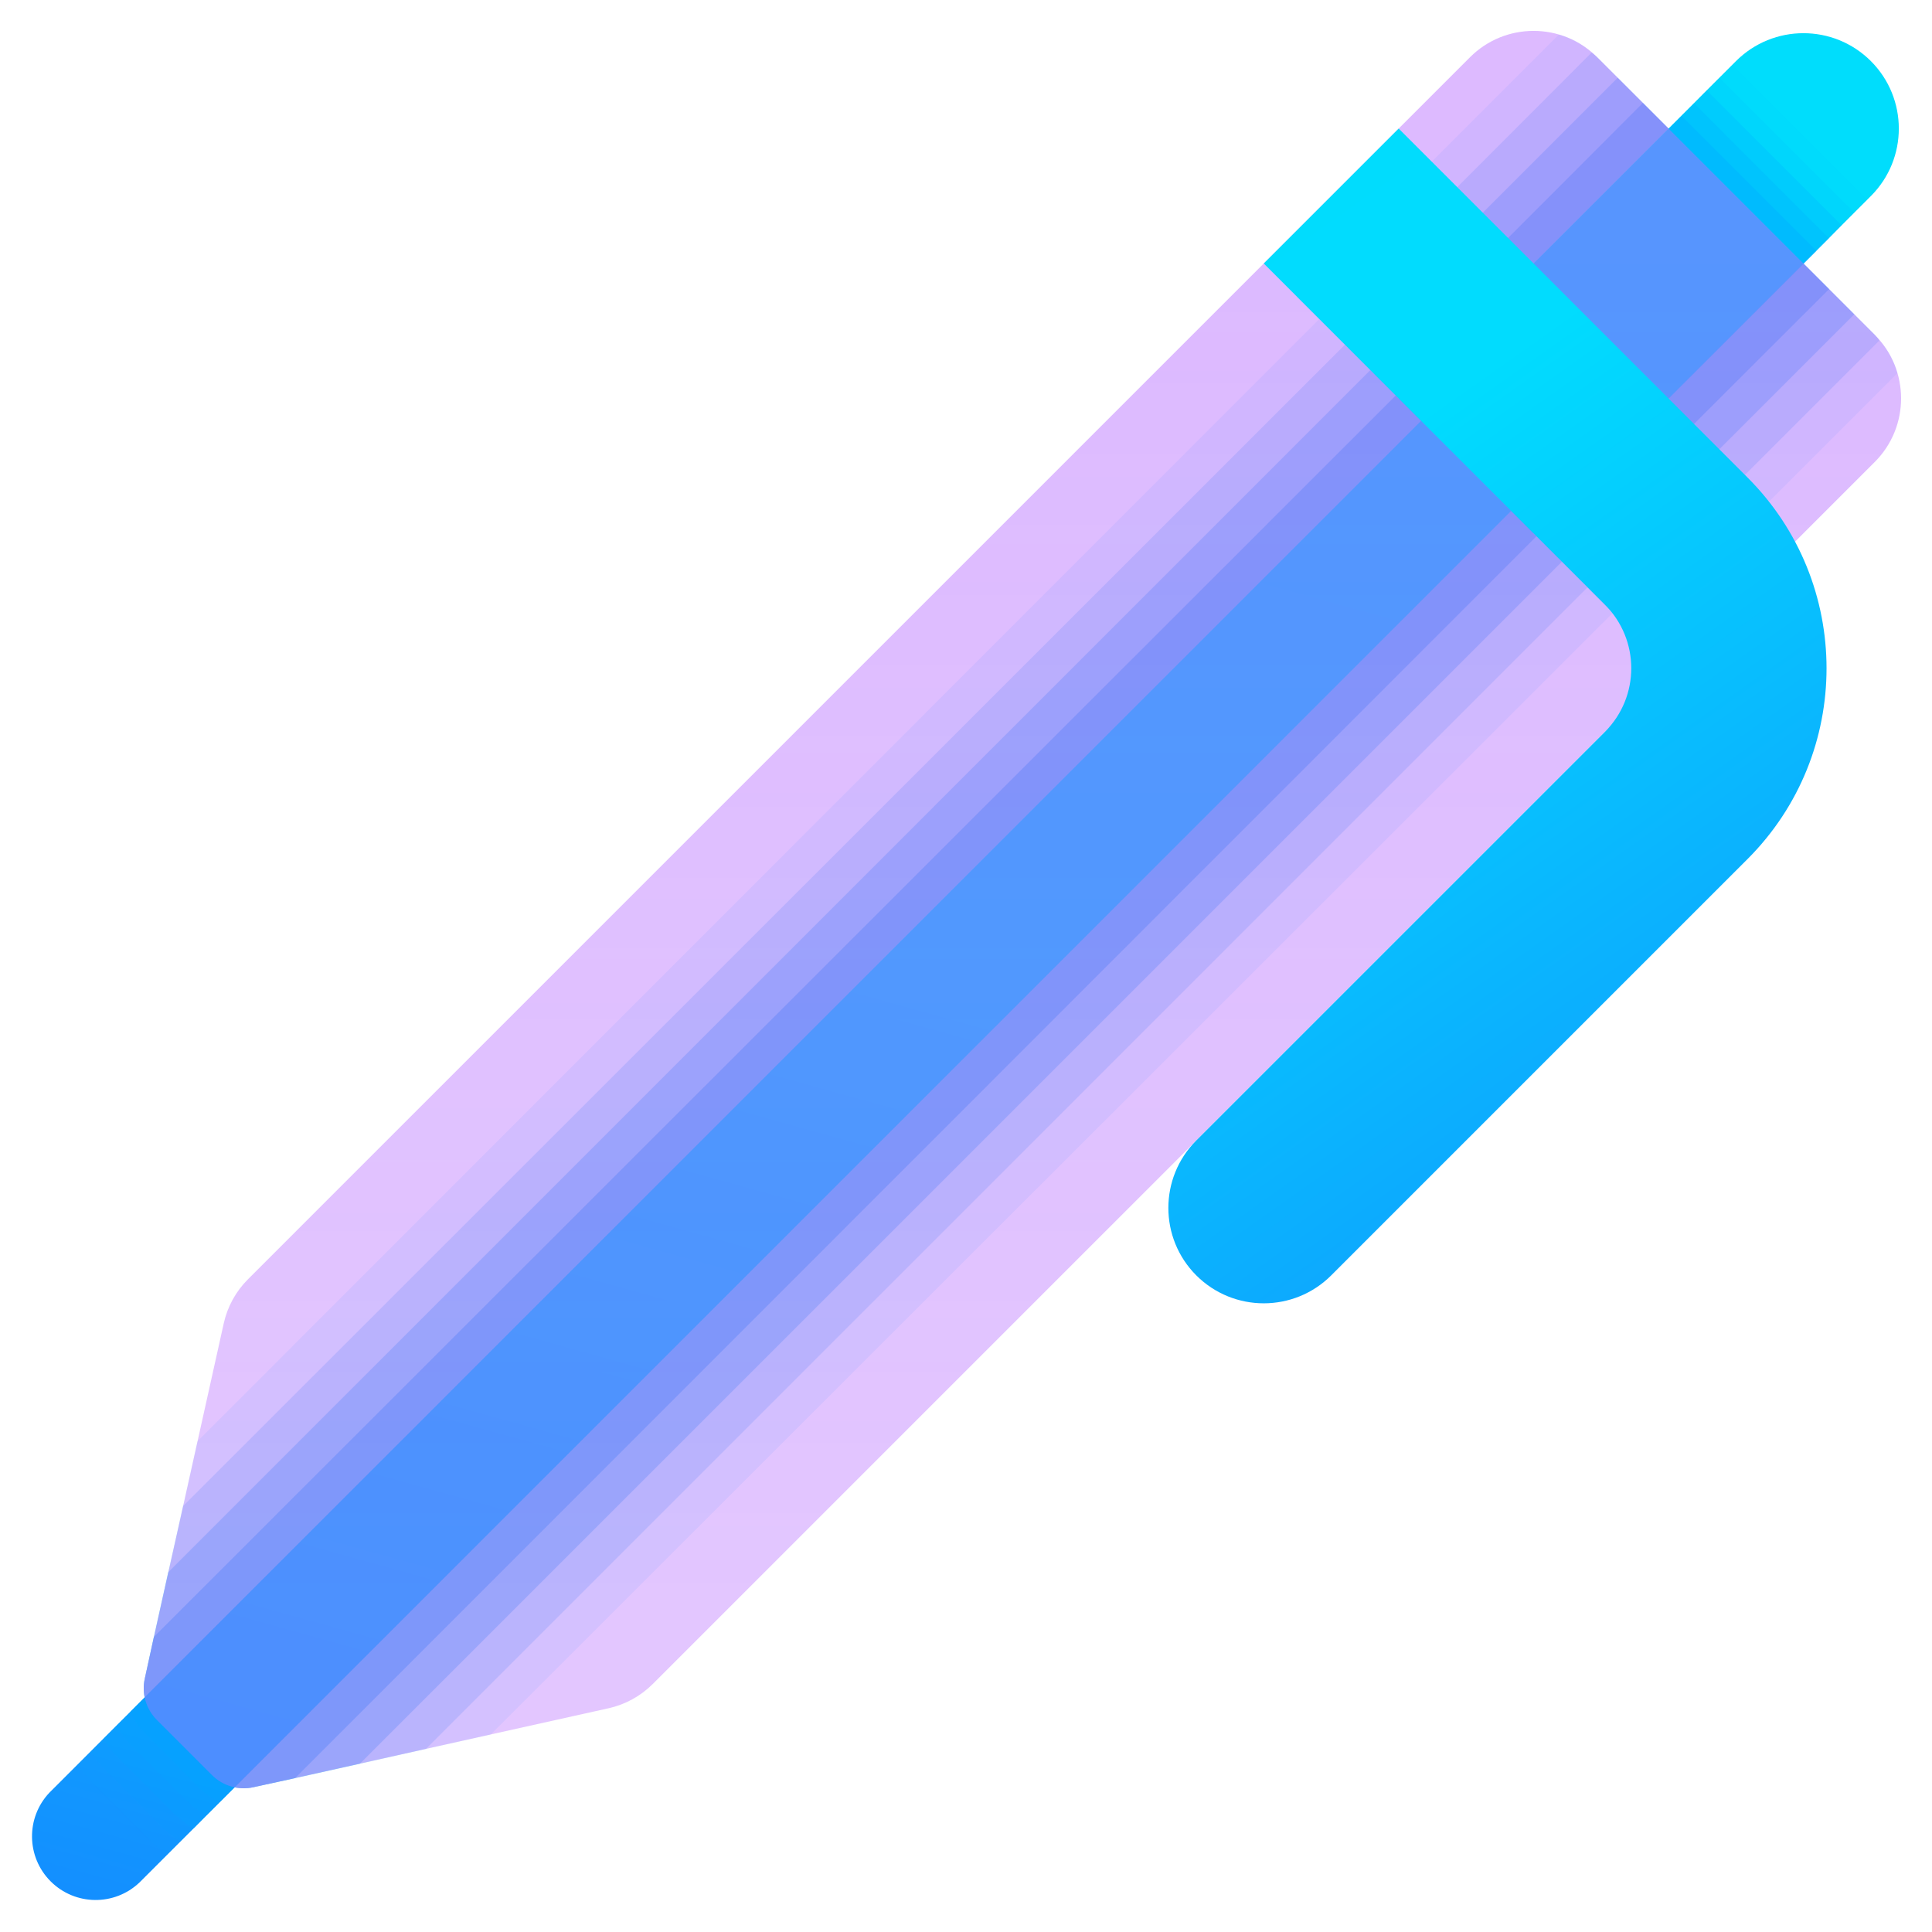
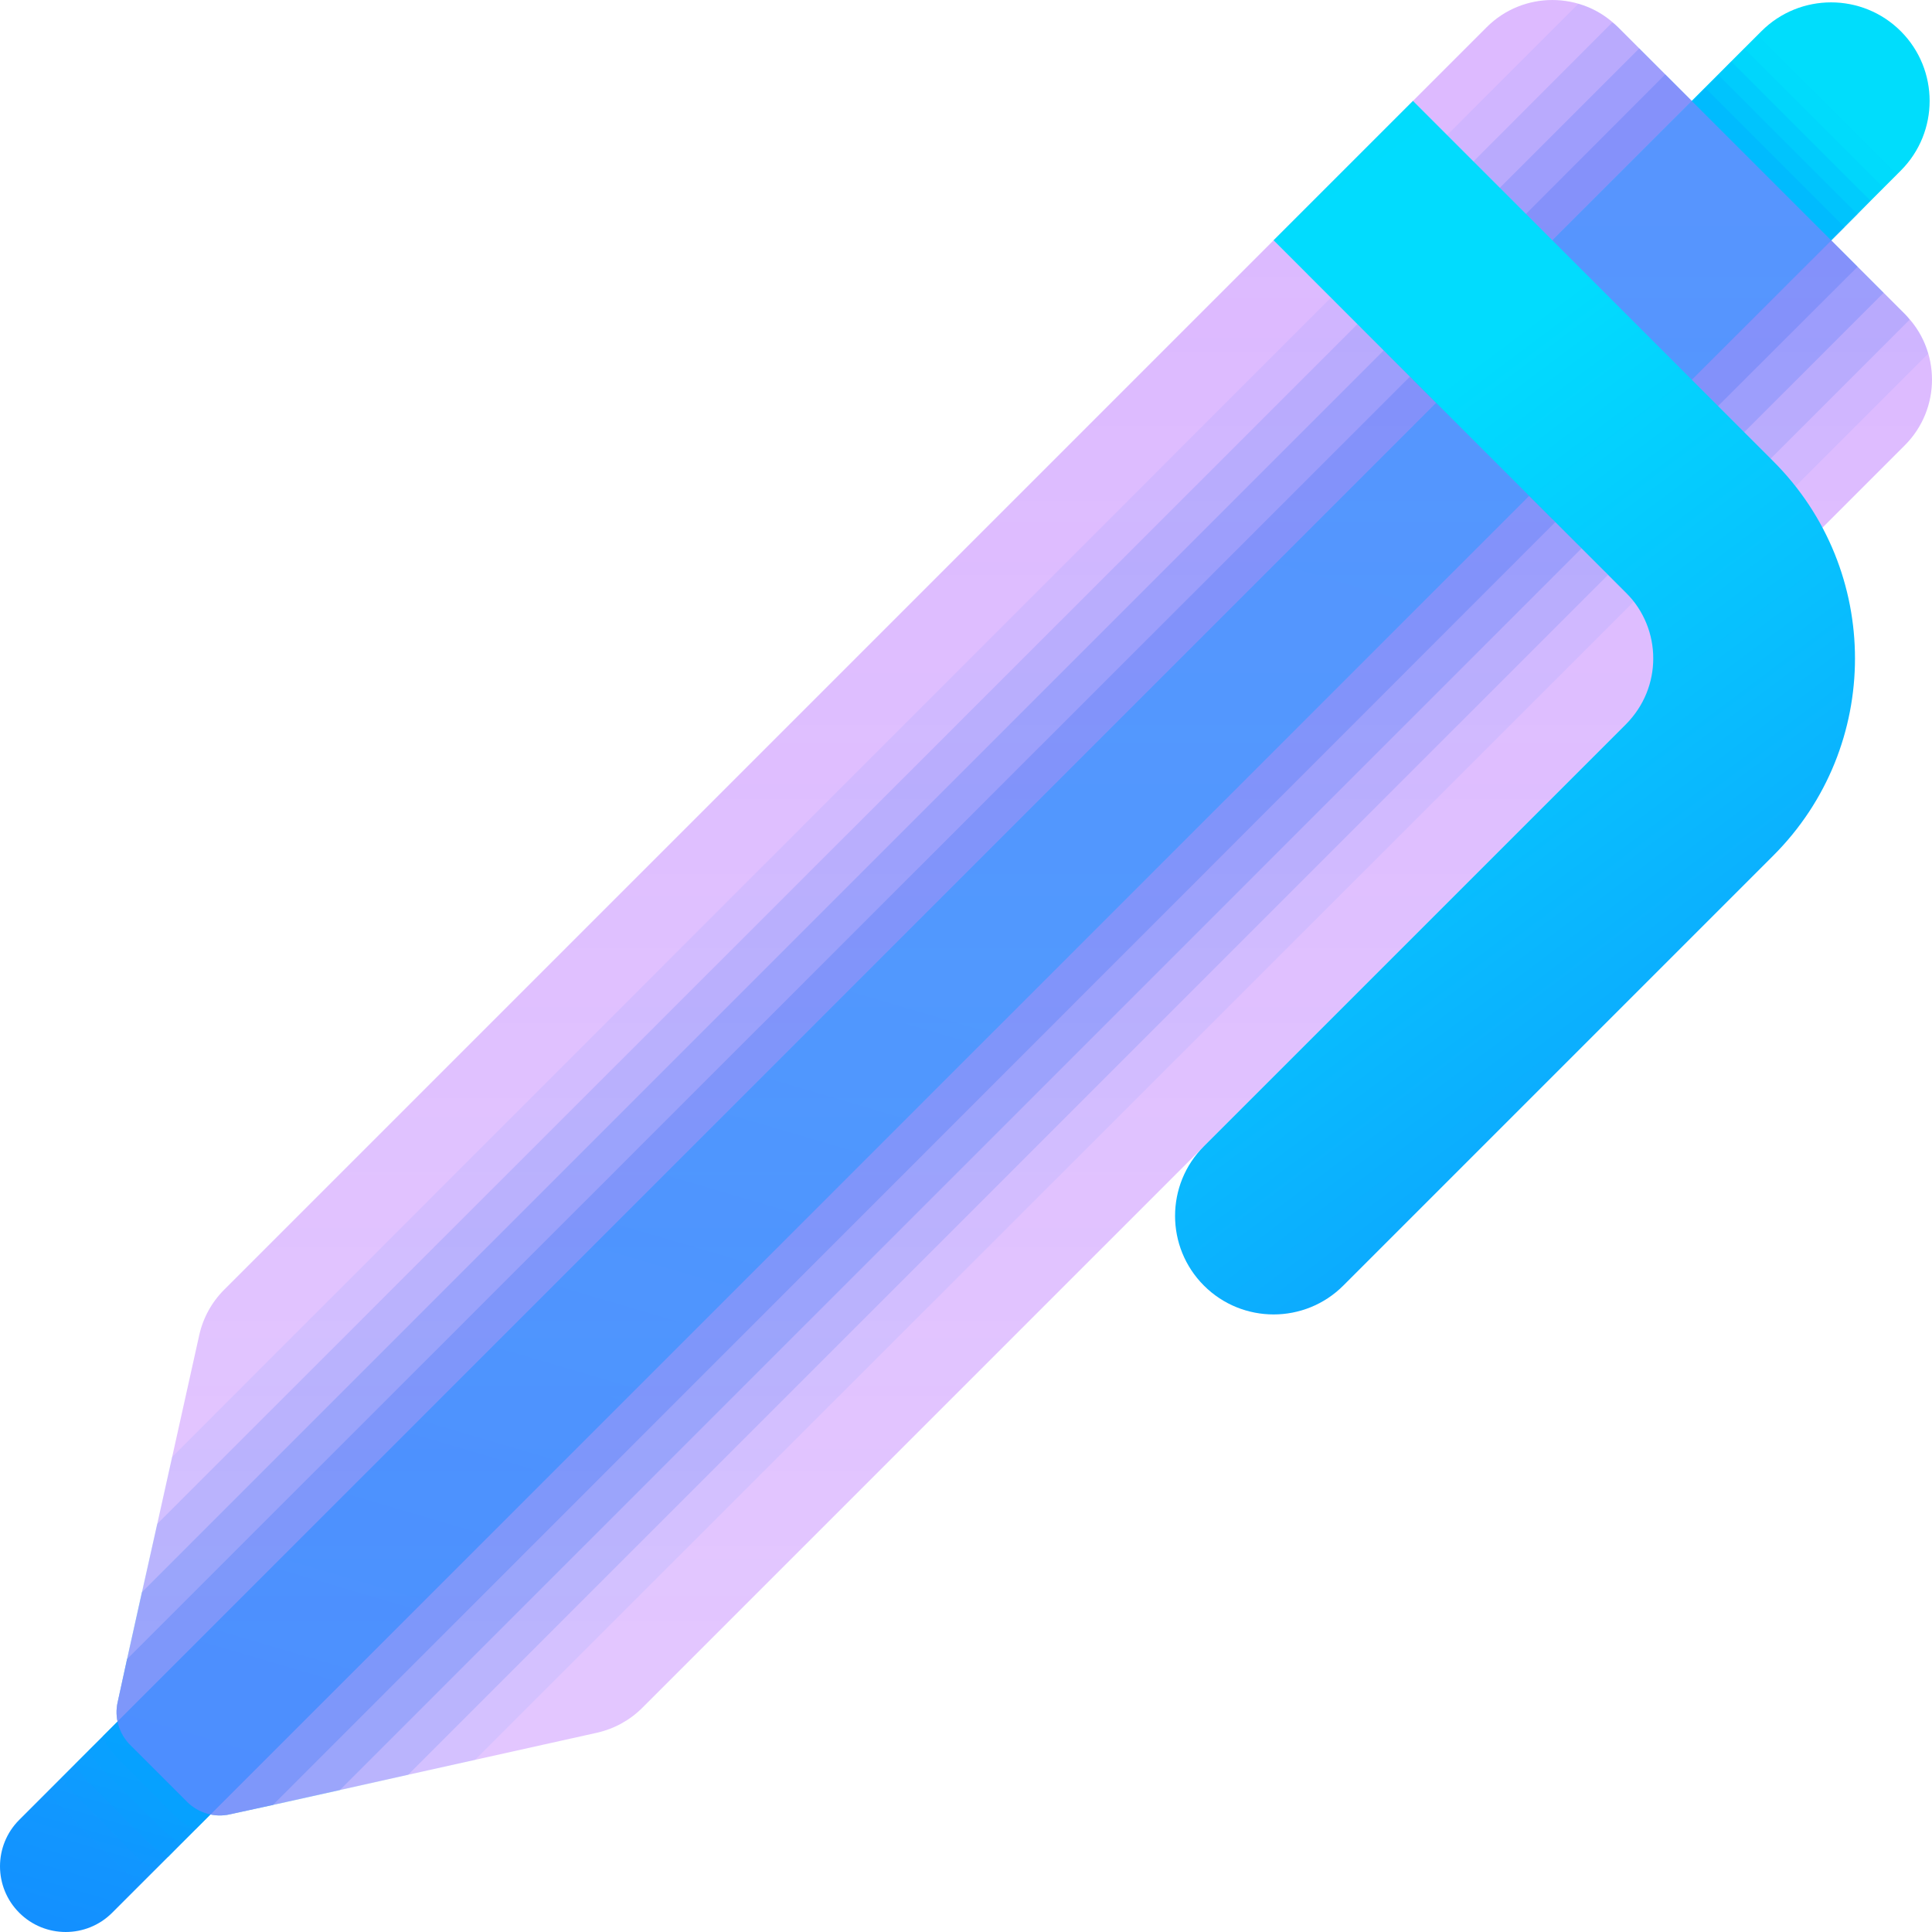
- <svg xmlns="http://www.w3.org/2000/svg" viewBox="0 0 100 100" width="100%" height="100%" xml:space="preserve" stroke-miterlimit="10" style="fill-rule:nonzero;clip-rule:evenodd;stroke-linecap:round;stroke-linejoin:round">
+ <svg xmlns="http://www.w3.org/2000/svg" height="100%" stroke-miterlimit="10" style="fill-rule:nonzero;clip-rule:evenodd;stroke-linecap:round;stroke-linejoin:round;" version="1.1" viewBox="1.599 1.599 96.801 96.802" width="100%" xml:space="preserve">
  <defs>
-     <linearGradient id="LGBallPena" x1="0" x2="1" y1="0" y2="0" gradientTransform="scale(-140.0186) rotate(-74.15 -.37 .375)" gradientUnits="userSpaceOnUse">
+     <linearGradient gradientTransform="matrix(-38.2421 134.695 -134.695 -38.2421 88.1842 11.5972)" gradientUnits="userSpaceOnUse" id="LinearGradient" x1="0" x2="1" y1="0" y2="0">
      <stop offset="0" stop-color="#00ddfc" />
-       <stop offset=".345" stop-color="#01dcfe" />
+       <stop offset="0.345" stop-color="#01dcfe" />
      <stop offset="1" stop-color="#1e61ff" />
    </linearGradient>
-     <linearGradient id="LGBallPenb" x1="0" x2="1" y1="0" y2="0" gradientTransform="rotate(90 20.167 32.752) scale(71.6224)" gradientUnits="userSpaceOnUse">
-       <stop offset="0" stop-color="#b66dff" stop-opacity=".476" />
-       <stop offset="1" stop-color="#b871ff" stop-opacity=".4" />
+     <linearGradient gradientTransform="matrix(0 71.6224 -71.6224 0 52.9193 12.5855)" gradientUnits="userSpaceOnUse" id="LinearGradient_2" x1="0" x2="1" y1="0" y2="0">
+       <stop offset="0" stop-color="#b66dff" stop-opacity="0.476" />
+       <stop offset="1" stop-color="#b871ff" stop-opacity="0.4" />
    </linearGradient>
-     <linearGradient id="LGBallPenc" x1="0" x2="1" y1="0" y2="0" gradientTransform="matrix(.5121 105.216 -105.216 .5121 52.63 -5.303)" gradientUnits="userSpaceOnUse">
-       <stop offset="0" stop-color="#f5ebff" stop-opacity=".2" />
-       <stop offset="1" stop-color="#daa6ff" stop-opacity=".4" />
+     <linearGradient gradientTransform="matrix(0.512103 105.216 -105.216 0.512103 52.6306 -5.30261)" gradientUnits="userSpaceOnUse" id="LinearGradient_3" x1="0" x2="1" y1="0" y2="0">
+       <stop offset="0" stop-color="#f5ebff" stop-opacity="0.2" />
+       <stop offset="1" stop-color="#daa6ff" stop-opacity="0.4" />
    </linearGradient>
-     <linearGradient id="LGBallPend" x1="0" x2="1" y1="0" y2="0" gradientTransform="scale(126.8757) rotate(53.885 .204 .267)" gradientUnits="userSpaceOnUse">
+     <linearGradient gradientTransform="matrix(74.7812 102.495 -102.495 74.7812 38.0264 -7.03212)" gradientUnits="userSpaceOnUse" id="LinearGradient_4" x1="0" x2="1" y1="0" y2="0">
      <stop offset="0" stop-color="#00ddfc" />
-       <stop offset=".345" stop-color="#01dcfe" />
+       <stop offset="0.345" stop-color="#01dcfe" />
      <stop offset="1" stop-color="#1e61ff" />
    </linearGradient>
  </defs>
-   <path fill="#118bef" d="M97.28 17.619 83.323 31.574 82.16 30.41 22.046 90.524l-3.421.768-3.352.745-2.142.465a2.317 2.317 0 0 1-2.165-.628l-2.84-2.84a2.317 2.317 0 0 1-.628-2.165l.466-2.141.744-3.352.769-3.422L69.614 17.84l-1.164-1.164L82.382 2.721c.093.07.186.14.279.233l1.07 1.07L95.977 16.27l1.07 1.07c.093.094.163.187.233.28Z" opacity=".2" />
-   <path fill="#118bef" d="M95.976 16.269 82.009 30.235l-1.164-1.164-62.22 62.22-3.352.746-2.142.465a2.317 2.317 0 0 1-2.165-.628l-2.84-2.84a2.317 2.317 0 0 1-.628-2.165l.466-2.141.744-3.352L70.93 19.155l-1.164-1.164L83.732 4.025l12.244 12.244Z" opacity=".3" />
-   <path fill="#118bef" d="M94.672 14.965 80.694 28.92l-1.164-1.164-64.257 64.28-2.142.466a2.317 2.317 0 0 1-2.165-.628l-2.84-2.84a2.317 2.317 0 0 1-.628-2.165l.466-2.141 64.28-64.258-1.164-1.164L85.035 5.328l9.637 9.637Z" opacity=".4" />
-   <path fill="url(#LGBallPena)" d="M96.837 3.163a4.94 4.94 0 0 0-6.983 0L72.395 20.622l1.164 1.163L2.563 92.782a3.293 3.293 0 0 0 4.656 4.655l70.996-70.996 1.164 1.164 17.458-17.458a4.94 4.94 0 0 0 0-6.984Z" />
-   <g fill="#00a5ff">
-     <path d="m96.65 10.356-.674.652-.652.652-.652.675-.652.651L79.38 27.605l-1.164-1.164L10.71 93.945l-.675.699h-.023l-1.35 1.35a8.24 8.24 0 0 1-.978-.815l-2.863-2.863a8.25 8.25 0 0 1-.815-.978l2.049-2.048.698-.675v-.023L73.56 21.785l-1.163-1.163L87.037 6.003l.652-.652.652-.675.651-.651.675-.652 6.984 6.983Z" opacity=".05" />
-     <path d="m95.976 11.008-.652.652-.652.675-.652.651L79.38 27.605l-1.164-1.164L10.71 93.945l-.675.699h-.023l-.675.675a5.553 5.553 0 0 1-1.001-.791l-2.84-2.864a5.67 5.67 0 0 1-.815-1l1.374-1.374.698-.675v-.023L73.56 21.785l-1.163-1.163L87.037 6.003l.652-.652.652-.675.651-.651 6.984 6.983Z" opacity=".1" />
-     <path d="m95.324 11.66-.652.675-.652.651L79.38 27.605l-1.164-1.164L10.71 93.945l-.675.699h-.023a5.722 5.722 0 0 1-1.024-.792l-2.84-2.84a4.821 4.821 0 0 1-.792-1.024l.699-.698.698-.675v-.023L73.56 21.785l-1.163-1.163L87.037 6.003l.652-.652.652-.675 6.983 6.984Z" opacity=".2" />
-     <path d="m94.672 12.335-.652.651L79.38 27.605l-1.164-1.164L10.71 93.945a3.727 3.727 0 0 1-1.047-.744L6.8 90.338a3.727 3.727 0 0 1-.745-1.048l.698-.675v-.023L73.56 21.785l-1.163-1.163L87.037 6.003l.652-.652 6.983 6.984Z" opacity=".2" />
-     <path d="M94.02 12.986 79.38 27.605l-1.164-1.164-66.806 66.806a3.032 3.032 0 0 1-1.095-.698l-2.84-2.863a3.344 3.344 0 0 1-.72-1.071v-.023l66.805-66.807-1.163-1.163L87.037 6.003l6.983 6.983Z" opacity=".3" />
+   <g id="Layer">
+     <g opacity="1">
+       <g opacity="1">
+         <path d="M97.279 17.619L83.324 31.574L82.16 30.41L22.046 90.524L18.625 91.292L15.273 92.037L13.131 92.502C12.34 92.689 11.525 92.433 10.966 91.874L8.126 89.034C7.568 88.475 7.312 87.661 7.498 86.869L7.964 84.728L8.708 81.376L9.477 77.954L69.614 17.84L68.45 16.676L82.382 2.721C82.475 2.791 82.568 2.861 82.661 2.954L83.732 4.025L95.976 16.269L97.046 17.339C97.139 17.433 97.209 17.526 97.279 17.619Z" fill="#118bef" fill-rule="nonzero" opacity="0.2" stroke="none" />
+         <path d="M95.976 16.269L82.009 30.235L80.845 29.071L18.625 91.292L15.273 92.037L13.131 92.502C12.34 92.689 11.525 92.433 10.966 91.874L8.126 89.034C7.568 88.475 7.312 87.661 7.498 86.869L7.964 84.728L8.708 81.376L70.929 19.155L69.765 17.991L83.732 4.025L95.976 16.269Z" fill="#118bef" fill-rule="nonzero" opacity="0.3" stroke="none" />
+         <path d="M94.672 14.965L80.694 28.92L79.53 27.756L15.273 92.037L13.131 92.502C12.34 92.689 11.525 92.433 10.966 91.874L8.126 89.034C7.568 88.475 7.312 87.661 7.498 86.869L7.964 84.728L72.244 20.47L71.08 19.306L85.035 5.328L94.672 14.965Z" fill="#118bef" fill-rule="nonzero" opacity="0.4" stroke="none" />
+         <path d="M96.837 3.163C94.909 1.236 91.781 1.236 89.854 3.163L72.395 20.622L73.559 21.785L2.563 92.782C1.278 94.067 1.278 96.152 2.563 97.437C3.848 98.722 5.934 98.722 7.219 97.437L78.215 26.441L79.379 27.605L96.837 10.147C98.764 8.219 98.764 5.091 96.837 3.163Z" fill="url(#LinearGradient)" fill-rule="nonzero" opacity="1" stroke="none" />
+       </g>
+       <g opacity="1">
+         <path d="M96.651 10.356L95.976 11.008L95.324 11.66L94.672 12.335L94.02 12.986L79.379 27.605L78.215 26.441L10.71 93.945L10.035 94.644C10.012 94.644 10.012 94.644 10.012 94.644L8.662 95.994C8.313 95.738 7.987 95.482 7.684 95.179L4.821 92.316C4.518 92.013 4.262 91.688 4.006 91.338L6.055 89.29L6.753 88.615C6.753 88.615 6.753 88.615 6.753 88.592L73.559 21.785L72.395 20.622L87.037 6.003L87.689 5.351L88.341 4.676L88.992 4.025L89.667 3.373L96.651 10.356Z" fill="#00a5ff" fill-rule="nonzero" opacity="0.05" stroke="none" />
+         <path d="M95.976 11.008L95.324 11.66L94.672 12.335L94.02 12.986L79.379 27.605L78.215 26.441L10.71 93.945L10.035 94.644C10.012 94.644 10.012 94.644 10.012 94.644L9.337 95.319C8.964 95.086 8.639 94.83 8.336 94.528L5.496 91.664C5.193 91.362 4.914 91.036 4.681 90.663L6.055 89.29L6.753 88.615C6.753 88.615 6.753 88.615 6.753 88.592L73.559 21.785L72.395 20.622L87.037 6.003L87.689 5.351L88.341 4.676L88.992 4.025L95.976 11.008Z" fill="#00a5ff" fill-rule="nonzero" opacity="0.1" stroke="none" />
+         <path d="M95.324 11.66L94.672 12.335L94.02 12.986L79.379 27.605L78.215 26.441L10.71 93.945L10.035 94.644C10.012 94.644 10.012 94.644 10.012 94.644C9.639 94.411 9.29 94.155 8.988 93.852L6.148 91.013C5.845 90.71 5.566 90.361 5.356 89.988L6.055 89.29L6.753 88.615C6.753 88.615 6.753 88.615 6.753 88.592L73.559 21.785L72.395 20.622L87.037 6.003L87.689 5.351L88.341 4.676L95.324 11.66Z" fill="#00a5ff" fill-rule="nonzero" opacity="0.2" stroke="none" />
+         <path d="M94.672 12.335L94.02 12.986L79.379 27.605L78.215 26.441L10.71 93.945C10.315 93.759 9.965 93.503 9.663 93.201L6.8 90.338C6.497 90.035 6.241 89.686 6.055 89.29L6.753 88.615C6.753 88.615 6.753 88.615 6.753 88.592L73.559 21.785L72.395 20.622L87.037 6.003L87.689 5.351L94.672 12.335Z" fill="#00a5ff" fill-rule="nonzero" opacity="0.2" stroke="none" />
+         <path d="M94.02 12.986L79.379 27.605L78.215 26.441L11.409 93.247C11.013 93.108 10.617 92.852 10.315 92.549L7.475 89.686C7.172 89.383 6.916 89.011 6.753 88.615C6.753 88.615 6.753 88.615 6.753 88.592L73.559 21.785L72.395 20.622L87.037 6.003L94.02 12.986Z" fill="#00a5ff" fill-rule="nonzero" opacity="0.3" stroke="none" />
+       </g>
+       <g opacity="1">
+         <path d="M98.21 19.318L84.639 32.889L83.476 31.725L25.398 89.779L22.046 90.524L18.625 91.292L15.273 92.037L13.131 92.502C12.34 92.689 11.525 92.433 10.966 91.874L8.126 89.034C7.568 88.475 7.312 87.661 7.498 86.869L7.964 84.728L8.708 81.376L9.477 77.954L10.221 74.602L68.275 16.525L67.112 15.361L80.682 1.79C81.287 1.953 81.87 2.256 82.382 2.721C82.475 2.791 82.568 2.861 82.661 2.954L83.732 4.025L95.976 16.269L97.046 17.339C97.139 17.433 97.209 17.526 97.279 17.619C97.745 18.131 98.047 18.713 98.21 19.318Z" fill="#00a5ff" fill-rule="nonzero" opacity="0.1" stroke="none" />
+         <path d="M76.087 2.963L12.833 66.217C12.207 66.843 11.772 67.634 11.581 68.498L7.496 86.878C7.323 87.655 7.558 88.465 8.122 89.029L10.971 91.878C11.534 92.441 12.344 92.676 13.122 92.504L31.502 88.419C32.365 88.226 33.157 87.793 33.783 87.167L97.037 23.912C98.855 22.094 98.855 19.148 97.037 17.329L82.67 2.963C80.852 1.145 77.905 1.145 76.087 2.963Z" fill="url(#LinearGradient_2)" fill-rule="nonzero" opacity="1" stroke="none" />
+         <path d="M79.379 2.763C80.312 2.763 81.187 3.126 81.849 3.785L96.215 18.152C96.874 18.811 97.237 19.688 97.237 20.622C97.237 21.555 96.874 22.43 96.215 23.091L32.959 86.345C32.489 86.816 31.897 87.141 31.248 87.286L12.868 91.371C12.784 91.39 12.7 91.399 12.617 91.399C12.309 91.399 12.009 91.276 11.793 91.059L8.943 88.21C8.662 87.924 8.545 87.521 8.632 87.132L12.717 68.752C12.861 68.103 13.187 67.512 13.657 67.041L76.909 3.787C77.57 3.126 78.445 2.763 79.379 2.763M79.379 1.599C78.187 1.599 76.995 2.053 76.087 2.963L12.833 66.217C12.207 66.844 11.772 67.635 11.581 68.499L7.496 86.879C7.323 87.656 7.558 88.466 8.122 89.029L10.971 91.879C11.413 92.321 12.007 92.561 12.617 92.561C12.784 92.561 12.954 92.542 13.122 92.505L31.502 88.419C32.365 88.226 33.157 87.793 33.783 87.167L97.037 23.913C98.855 22.095 98.855 19.148 97.037 17.33L82.67 2.963C81.762 2.055 80.571 1.599 79.379 1.599L79.379 1.599Z" fill="url(#LinearGradient_3)" fill-rule="nonzero" opacity="0" stroke="none" />
+       </g>
+       <path d="M72.395 6.655L65.412 13.638L83.071 31.297C84.889 33.114 84.889 36.062 83.071 37.879L61.921 59.029C59.993 60.957 59.993 64.085 61.921 66.013L61.921 66.013C63.848 67.94 66.977 67.94 68.904 66.013L90.452 44.465C95.906 39.011 95.906 30.168 90.452 24.714L72.395 6.655Z" fill="url(#LinearGradient_4)" fill-rule="nonzero" opacity="1" stroke="none" />
+     </g>
  </g>
-   <path fill="#00a5ff" d="m98.21 19.318-13.57 13.57-1.164-1.163-58.078 58.054-3.352.745-3.421.768-3.352.745-2.142.465a2.317 2.317 0 0 1-2.165-.628l-2.84-2.84a2.317 2.317 0 0 1-.628-2.165l.466-2.141.744-3.352.769-3.422.744-3.352 58.054-58.077-1.163-1.164L80.682 1.79a4.091 4.091 0 0 1 1.7.931c.093.07.186.14.279.233l1.07 1.07L95.977 16.27l1.07 1.07c.093.094.163.187.233.28.466.512.768 1.094.931 1.699Z" opacity=".1" />
-   <path fill="url(#LGBallPenb)" d="M76.087 2.963 12.833 66.217a4.646 4.646 0 0 0-1.252 2.281l-4.085 18.38a2.327 2.327 0 0 0 .626 2.15l2.849 2.85a2.327 2.327 0 0 0 2.15.626l18.38-4.085a4.665 4.665 0 0 0 2.282-1.252l63.254-63.255a4.655 4.655 0 0 0 0-6.582L82.67 2.962a4.655 4.655 0 0 0-6.583 0Z" />
-   <path fill="url(#LGBallPend)" d="m72.395 6.655-6.983 6.983 17.659 17.659a4.654 4.654 0 0 1 0 6.582L61.92 59.03a4.94 4.94 0 0 0 0 6.984 4.94 4.94 0 0 0 6.983 0l21.548-21.548c5.454-5.454 5.454-14.297 0-19.751L72.396 6.655Z" />
</svg>
